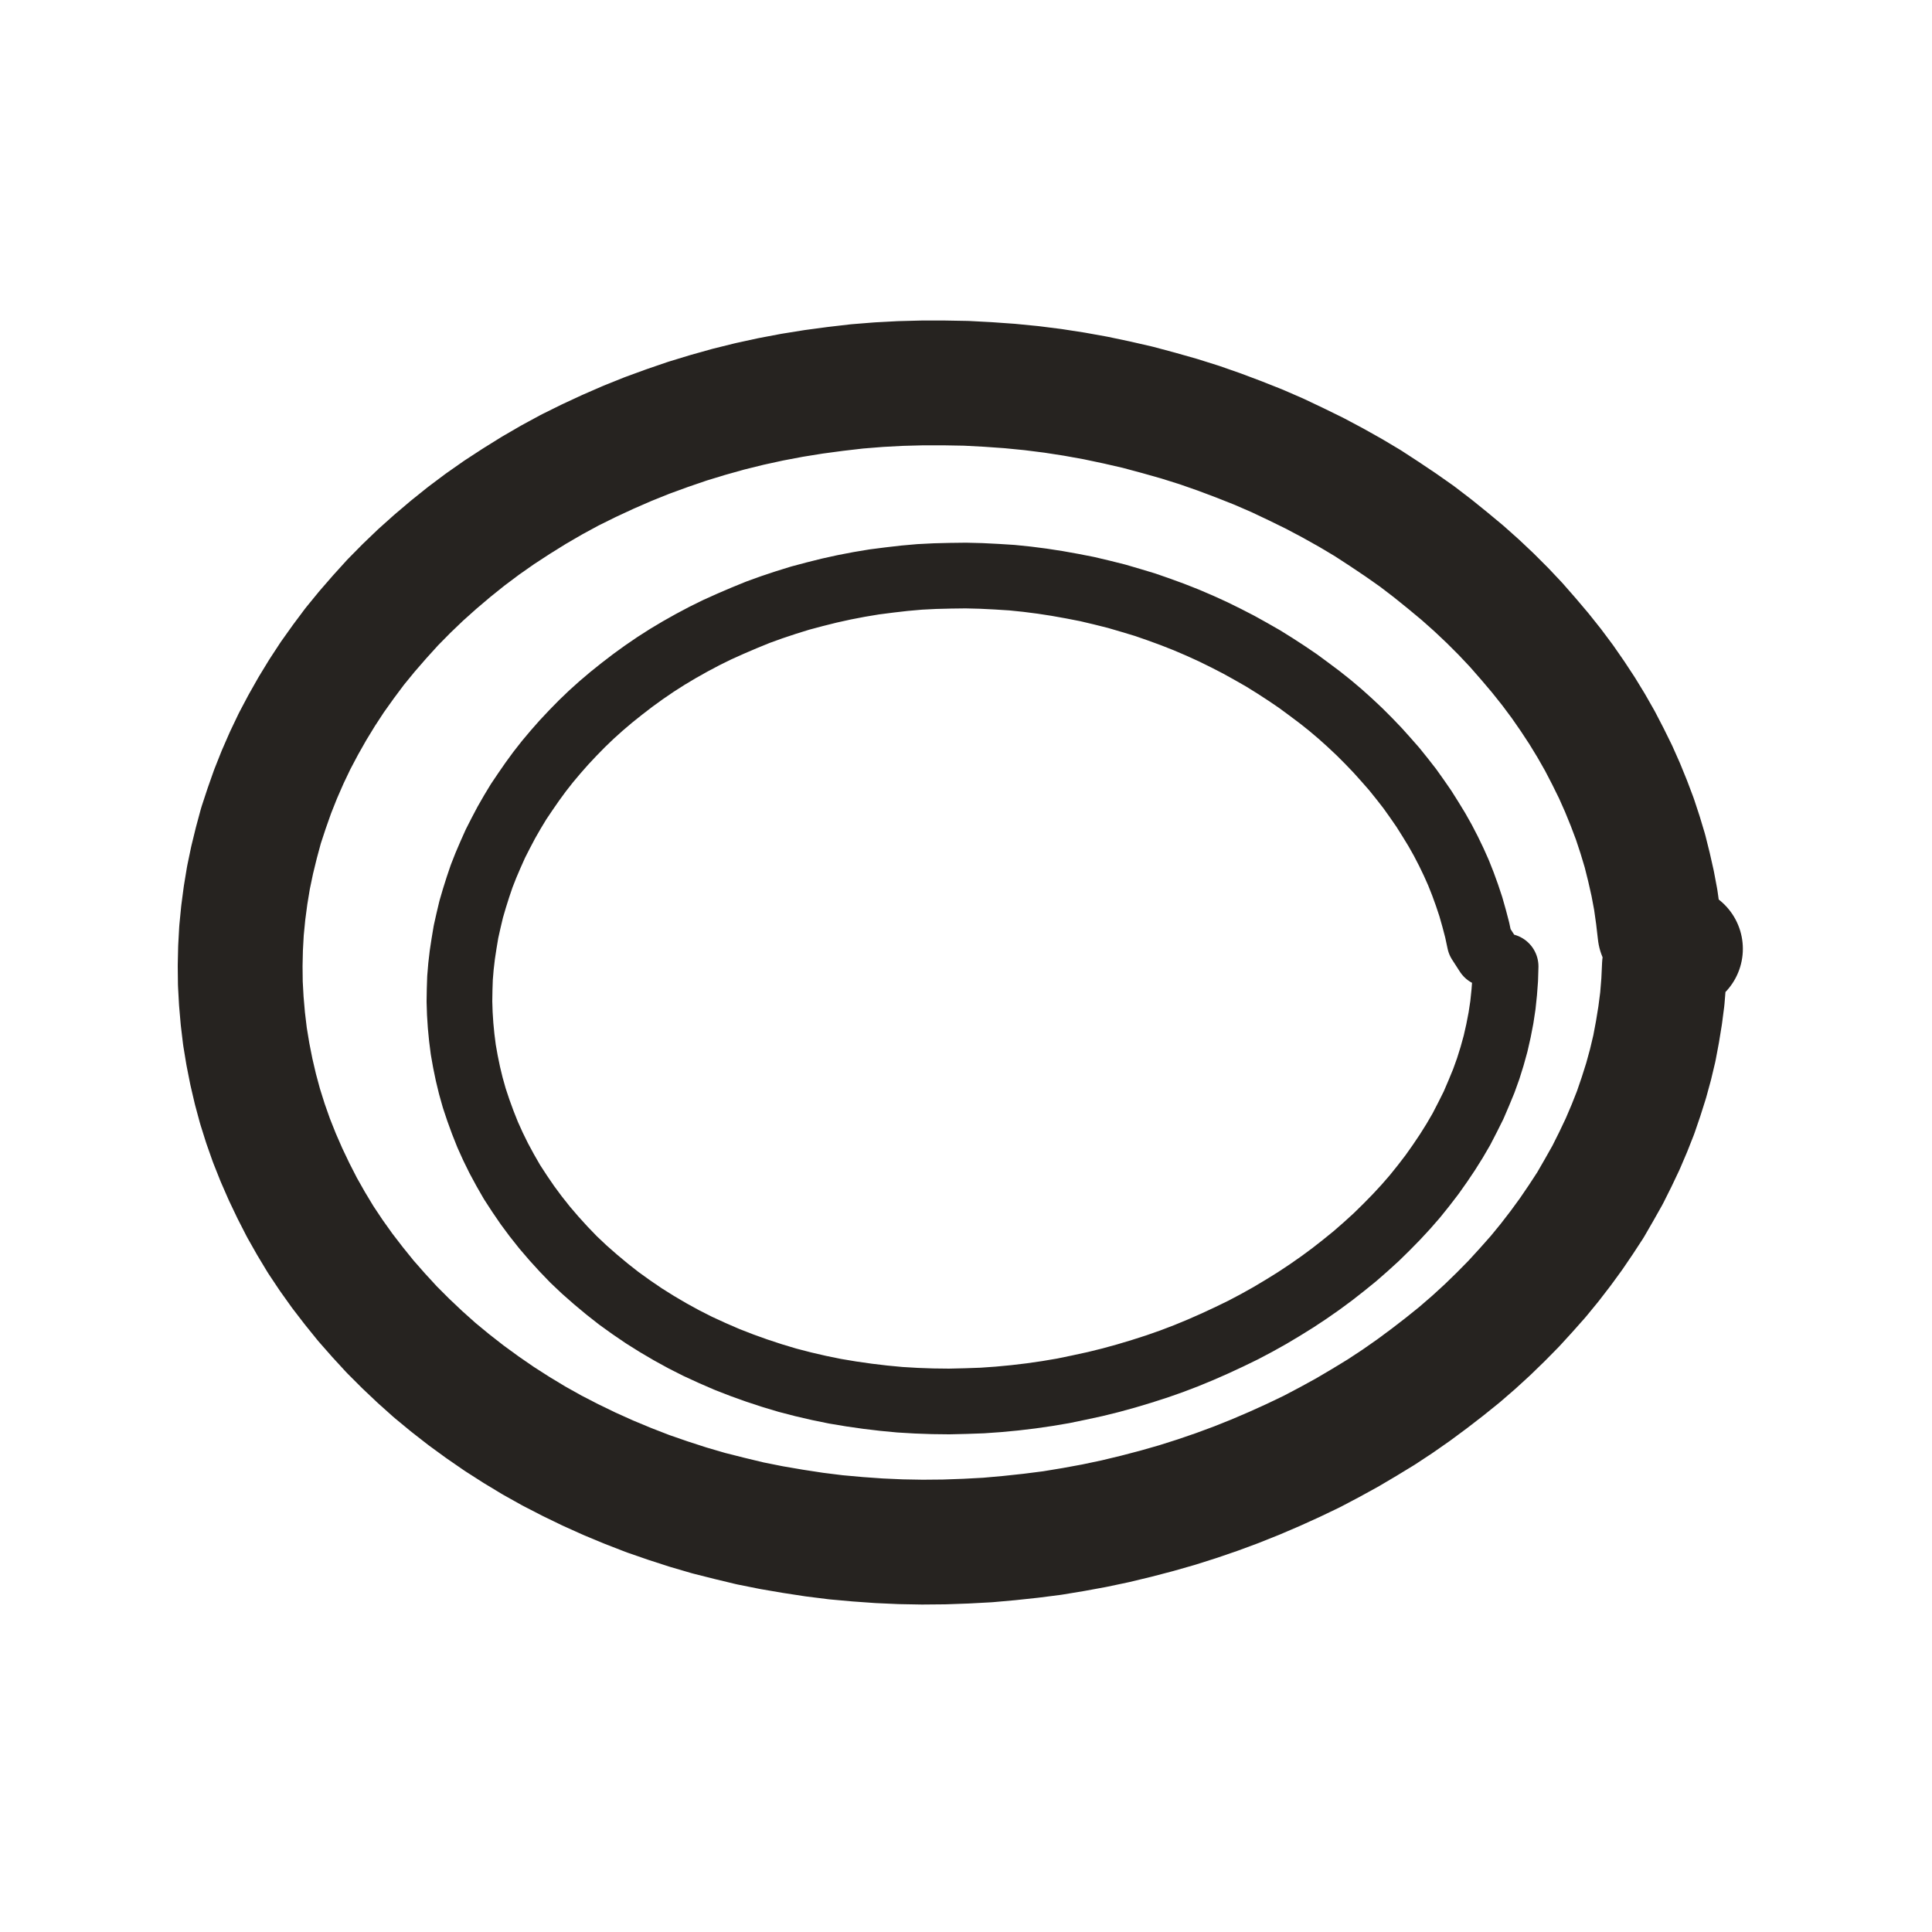
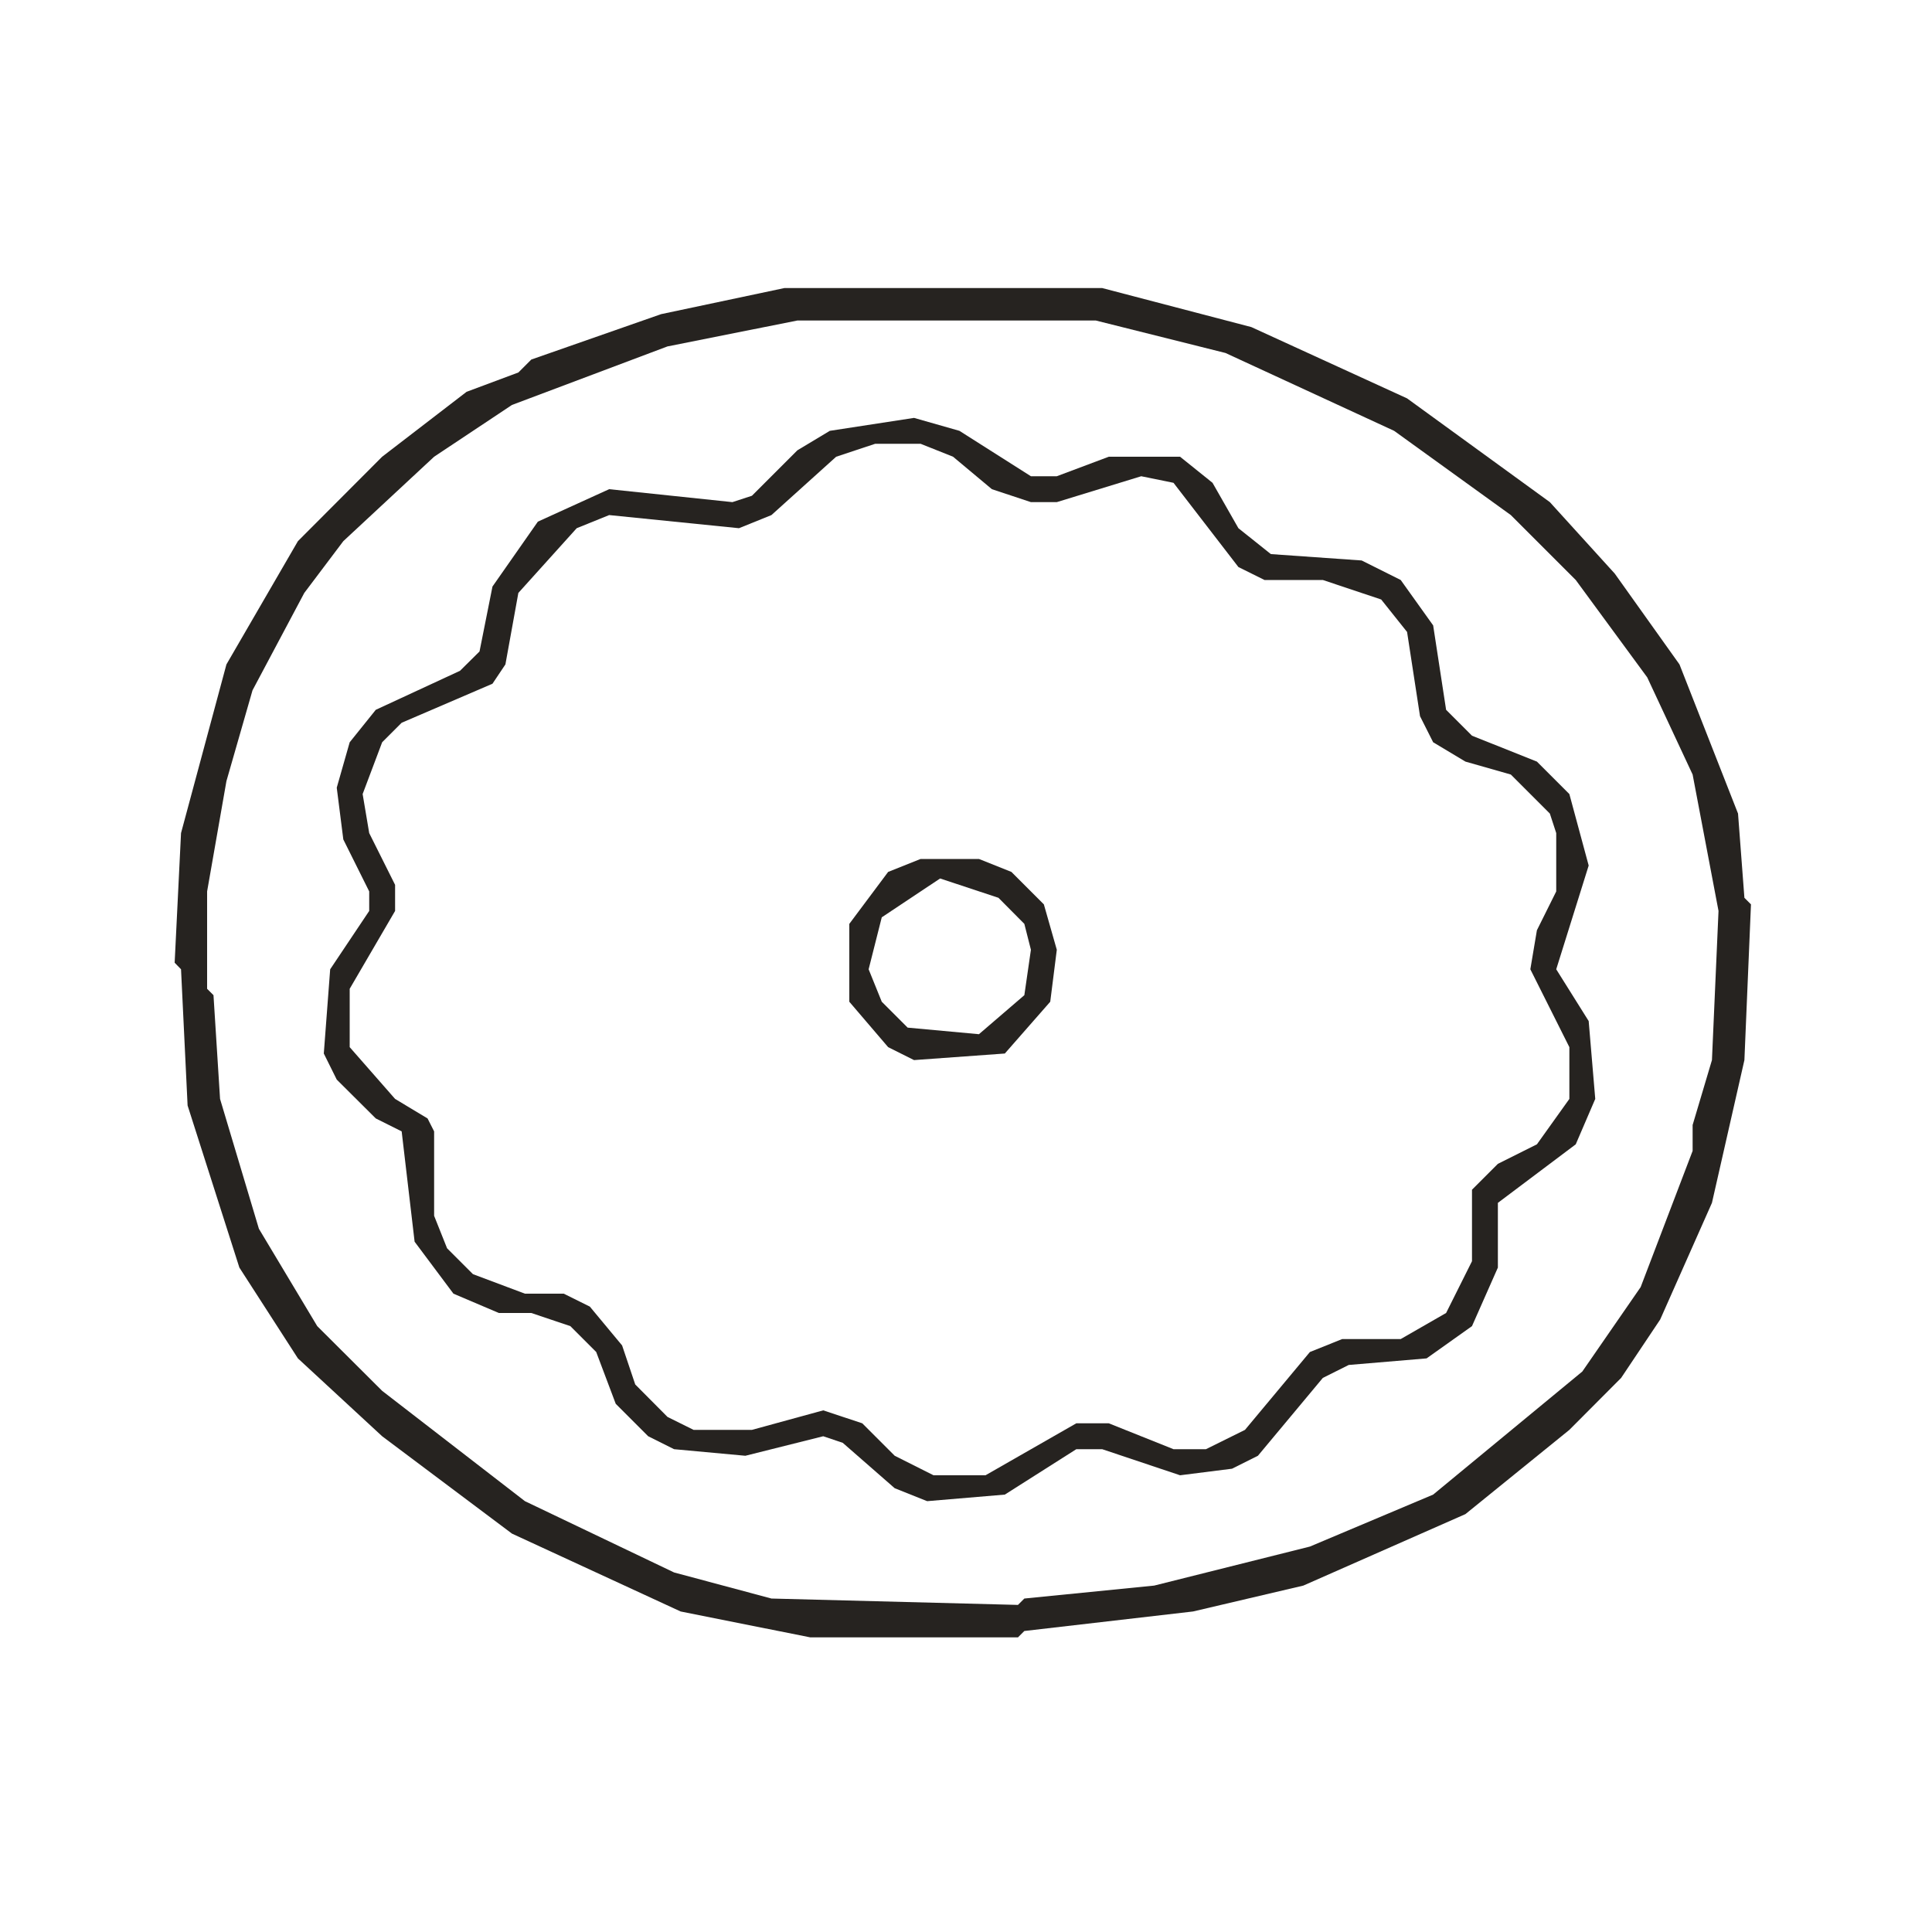
- <svg xmlns="http://www.w3.org/2000/svg" viewBox="0 0 100 100" width="100" height="100" fill="none" stroke="currentColor" stroke-linecap="round" stroke-linejoin="round" color="#262320">
-   <path d="M 86.15 49.98 L 86.11 50.84 L 86.04 51.70 L 85.93 52.55 L 85.79 53.41 L 85.63 54.26 L 85.43 55.10 L 85.20 55.94 L 84.94 56.76 L 84.66 57.58 L 84.34 58.39 L 83.99 59.21 L 83.61 60.01 L 83.21 60.81 L 82.77 61.59 L 82.32 62.37 L 81.83 63.12 L 81.32 63.87 L 80.78 64.61 L 80.21 65.35 L 79.62 66.07 L 78.99 66.78 L 78.35 67.48 L 77.68 68.16 L 76.99 68.83 L 76.28 69.48 L 75.54 70.12 L 74.77 70.74 L 73.98 71.35 L 73.17 71.95 L 72.34 72.53 L 71.49 73.09 L 70.62 73.62 L 69.74 74.14 L 68.83 74.64 L 67.90 75.13 L 66.94 75.59 L 65.97 76.03 L 64.99 76.45 L 63.99 76.85 L 62.99 77.22 L 61.97 77.57 L 60.93 77.90 L 59.88 78.20 L 58.81 78.48 L 57.73 78.74 L 56.64 78.97 L 55.55 79.17 L 54.46 79.35 L 53.36 79.49 L 52.24 79.61 L 51.12 79.71 L 50.00 79.77 L 48.87 79.81 L 47.74 79.82 L 46.62 79.80 L 45.50 79.75 L 44.38 79.67 L 43.27 79.57 L 42.15 79.43 L 41.04 79.26 L 39.93 79.07 L 38.83 78.85 L 37.75 78.59 L 36.68 78.32 L 35.62 78.01 L 34.57 77.67 L 33.53 77.31 L 32.50 76.91 L 31.49 76.49 L 30.49 76.04 L 29.52 75.57 L 28.57 75.08 L 27.64 74.56 L 26.73 74.01 L 25.84 73.44 L 24.97 72.84 L 24.12 72.22 L 23.30 71.58 L 22.50 70.92 L 21.74 70.24 L 21.00 69.54 L 20.28 68.82 L 19.60 68.08 L 18.94 67.33 L 18.31 66.55 L 17.71 65.77 L 17.14 64.97 L 16.60 64.16 L 16.10 63.33 L 15.63 62.50 L 15.19 61.64 L 14.78 60.78 L 14.40 59.91 L 14.05 59.03 L 13.74 58.15 L 13.46 57.26 L 13.22 56.37 L 13.01 55.47 L 12.83 54.56 L 12.68 53.65 L 12.57 52.73 L 12.49 51.81 L 12.44 50.90 L 12.43 49.99 L 12.45 49.08 L 12.50 48.17 L 12.59 47.25 L 12.71 46.34 L 12.86 45.43 L 13.05 44.52 L 13.27 43.62 L 13.51 42.73 L 13.80 41.85 L 14.11 40.97 L 14.46 40.09 L 14.84 39.22 L 15.25 38.36 L 15.70 37.51 L 16.17 36.68 L 16.67 35.86 L 17.20 35.05 L 17.77 34.25 L 18.36 33.46 L 18.99 32.69 L 19.65 31.93 L 20.33 31.18 L 21.04 30.46 L 21.77 29.76 L 22.53 29.08 L 23.32 28.41 L 24.13 27.76 L 24.97 27.13 L 25.84 26.52 L 26.73 25.94 L 27.63 25.38 L 28.56 24.84 L 29.50 24.33 L 30.47 23.85 L 31.46 23.39 L 32.47 22.95 L 33.49 22.54 L 34.53 22.16 L 35.58 21.80 L 36.63 21.48 L 37.70 21.18 L 38.79 20.91 L 39.89 20.67 L 41.00 20.46 L 42.12 20.28 L 43.24 20.13 L 44.36 20.00 L 45.48 19.91 L 46.60 19.85 L 47.74 19.82 L 48.87 19.82 L 50.01 19.84 L 51.14 19.90 L 52.27 19.98 L 53.39 20.09 L 54.50 20.23 L 55.60 20.40 L 56.71 20.60 L 57.80 20.83 L 58.89 21.08 L 59.97 21.37 L 61.03 21.67 L 62.08 22.00 L 63.11 22.36 L 64.12 22.74 L 65.13 23.14 L 66.12 23.57 L 67.09 24.03 L 68.05 24.50 L 68.99 25.00 L 69.90 25.51 L 70.79 26.04 L 71.65 26.60 L 72.50 27.17 L 73.34 27.76 L 74.15 28.38 L 74.93 29.01 L 75.70 29.65 L 76.43 30.30 L 77.14 30.97 L 77.82 31.65 L 78.48 32.35 L 79.11 33.07 L 79.72 33.79 L 80.31 34.53 L 80.87 35.28 L 81.39 36.03 L 81.89 36.79 L 82.36 37.56 L 82.81 38.35 L 83.22 39.14 L 83.62 39.95 L 83.98 40.76 L 84.31 41.57 L 84.62 42.39 L 84.89 43.21 L 85.14 44.04 L 85.35 44.88 L 85.54 45.72 L 85.70 46.57 L 85.82 47.42 L 85.92 48.28 L 86.98 49.11" stroke-width="6.46" />
-   <path d="M 77.93 50.02 L 77.91 50.69 L 77.86 51.36 L 77.79 52.03 L 77.69 52.69 L 77.56 53.36 L 77.41 54.02 L 77.23 54.67 L 77.03 55.31 L 76.80 55.95 L 76.54 56.58 L 76.27 57.21 L 75.96 57.83 L 75.64 58.45 L 75.29 59.05 L 74.92 59.64 L 74.53 60.22 L 74.12 60.80 L 73.69 61.36 L 73.24 61.92 L 72.77 62.46 L 72.27 63.00 L 71.76 63.52 L 71.24 64.03 L 70.69 64.53 L 70.13 65.02 L 69.55 65.49 L 68.95 65.96 L 68.34 66.41 L 67.71 66.85 L 67.06 67.28 L 66.40 67.69 L 65.73 68.09 L 65.05 68.47 L 64.35 68.84 L 63.63 69.19 L 62.90 69.53 L 62.15 69.86 L 61.40 70.17 L 60.64 70.46 L 59.87 70.73 L 59.09 70.98 L 58.29 71.22 L 57.49 71.44 L 56.68 71.64 L 55.85 71.82 L 55.03 71.99 L 54.20 72.13 L 53.37 72.25 L 52.53 72.35 L 51.69 72.43 L 50.84 72.49 L 49.98 72.52 L 49.13 72.54 L 48.28 72.53 L 47.43 72.50 L 46.58 72.45 L 45.74 72.37 L 44.90 72.27 L 44.06 72.15 L 43.22 72.01 L 42.39 71.84 L 41.57 71.65 L 40.76 71.44 L 39.96 71.20 L 39.17 70.94 L 38.39 70.66 L 37.62 70.36 L 36.86 70.03 L 36.12 69.69 L 35.39 69.32 L 34.68 68.93 L 34.00 68.53 L 33.33 68.11 L 32.67 67.66 L 32.03 67.20 L 31.42 66.72 L 30.82 66.22 L 30.24 65.71 L 29.69 65.19 L 29.17 64.65 L 28.67 64.10 L 28.19 63.54 L 27.73 62.96 L 27.30 62.38 L 26.89 61.78 L 26.50 61.18 L 26.15 60.57 L 25.82 59.96 L 25.52 59.35 L 25.24 58.73 L 24.99 58.10 L 24.76 57.47 L 24.55 56.84 L 24.37 56.20 L 24.22 55.58 L 24.09 54.95 L 23.98 54.33 L 23.90 53.70 L 23.84 53.08 L 23.80 52.46 L 23.78 51.84 L 23.79 51.22 L 23.81 50.62 L 23.86 50.02 L 23.93 49.42 L 24.02 48.83 L 24.12 48.23 L 24.25 47.65 L 24.39 47.06 L 24.56 46.48 L 24.74 45.91 L 24.93 45.35 L 25.15 44.79 L 25.39 44.23 L 25.64 43.67 L 25.92 43.12 L 26.21 42.57 L 26.52 42.03 L 26.84 41.50 L 27.19 40.98 L 27.55 40.46 L 27.93 39.94 L 28.33 39.43 L 28.75 38.93 L 29.19 38.43 L 29.65 37.94 L 30.12 37.46 L 30.61 36.99 L 31.11 36.54 L 31.64 36.09 L 32.19 35.65 L 32.75 35.22 L 33.33 34.80 L 33.93 34.39 L 34.54 34.00 L 35.16 33.63 L 35.80 33.27 L 36.46 32.92 L 37.13 32.59 L 37.82 32.28 L 38.52 31.98 L 39.23 31.69 L 39.95 31.43 L 40.67 31.19 L 41.41 30.96 L 42.16 30.76 L 42.92 30.57 L 43.69 30.40 L 44.47 30.25 L 45.25 30.12 L 46.03 30.02 L 46.81 29.93 L 47.60 29.86 L 48.39 29.82 L 49.19 29.80 L 49.99 29.79 L 50.79 29.81 L 51.59 29.85 L 52.38 29.90 L 53.16 29.98 L 53.94 30.08 L 54.72 30.20 L 55.50 30.34 L 56.27 30.49 L 57.03 30.67 L 57.79 30.86 L 58.54 31.08 L 59.27 31.30 L 59.99 31.55 L 60.70 31.81 L 61.41 32.09 L 62.11 32.39 L 62.79 32.70 L 63.46 33.03 L 64.12 33.37 L 64.75 33.72 L 65.38 34.08 L 65.99 34.46 L 66.59 34.85 L 67.18 35.25 L 67.75 35.67 L 68.31 36.09 L 68.85 36.52 L 69.37 36.96 L 69.87 37.41 L 70.36 37.87 L 70.84 38.35 L 71.30 38.83 L 71.74 39.32 L 72.17 39.81 L 72.58 40.32 L 72.97 40.82 L 73.34 41.34 L 73.70 41.86 L 74.04 42.40 L 74.37 42.94 L 74.68 43.49 L 74.97 44.05 L 75.24 44.61 L 75.49 45.17 L 75.72 45.75 L 75.93 46.33 L 76.13 46.93 L 76.30 47.53 L 76.46 48.14 L 76.59 48.75 L 76.99 49.37" stroke-width="3.4" />
+ <svg xmlns="http://www.w3.org/2000/svg" viewBox="0 0 100 100" width="100" height="100" fill="currentColor" fill-rule="evenodd" stroke="none" color="#262320">
+   <path d="M 45.97 45.13 L 43.96 47.82 L 43.96 51.85 L 45.97 54.20 L 47.31 54.87 L 52.01 54.53 L 54.36 51.85 L 54.70 49.16 L 54.03 46.81 L 52.35 45.13 L 50.67 44.46 L 47.65 44.46 Z M 48.66 45.47 L 51.68 46.47 L 53.02 47.82 L 53.36 49.16 L 53.02 51.51 L 50.67 53.53 L 46.98 53.19 L 45.64 51.85 L 44.96 50.17 L 45.64 47.48 Z M 27.84 27.00 L 25.49 30.36 L 24.82 33.72 L 23.81 34.72 L 19.45 36.74 L 18.10 38.42 L 17.43 40.77 L 17.77 43.45 L 19.11 46.14 L 19.11 47.15 L 17.09 50.17 L 16.76 54.53 L 17.43 55.88 L 19.45 57.89 L 20.79 58.56 L 21.46 64.27 L 23.47 66.96 L 25.82 67.96 L 27.50 67.96 L 29.52 68.64 L 30.86 69.98 L 31.87 72.66 L 33.55 74.34 L 34.89 75.01 L 38.58 75.35 L 42.61 74.34 L 43.62 74.68 L 46.31 77.03 L 47.99 77.70 L 52.01 77.36 L 55.71 75.01 L 57.05 75.01 L 61.08 76.36 L 63.77 76.02 L 65.11 75.35 L 68.47 71.32 L 69.81 70.65 L 73.84 70.31 L 76.19 68.64 L 77.53 65.61 L 77.53 62.26 L 81.56 59.23 L 82.57 56.88 L 82.23 52.85 L 80.55 50.17 L 82.23 44.80 L 81.23 41.10 L 79.55 39.42 L 76.19 38.08 L 74.85 36.74 L 74.18 32.37 L 72.50 30.02 L 70.48 29.01 L 65.78 28.68 L 64.10 27.34 L 62.76 24.99 L 61.08 23.64 L 57.39 23.64 L 54.70 24.65 L 53.36 24.65 L 49.66 22.30 L 47.31 21.63 L 42.95 22.30 L 41.27 23.31 L 38.92 25.66 L 37.91 25.99 L 31.53 25.32 Z M 29.85 27.34 L 31.53 26.66 L 38.25 27.34 L 39.93 26.66 L 43.28 23.64 L 45.30 22.97 L 47.65 22.97 L 49.33 23.64 L 51.34 25.32 L 53.36 25.99 L 54.70 25.99 L 59.07 24.65 L 60.74 24.99 L 64.10 29.35 L 65.45 30.02 L 68.47 30.02 L 71.49 31.03 L 72.83 32.71 L 73.50 37.07 L 74.18 38.42 L 75.85 39.42 L 78.20 40.09 L 80.22 42.11 L 80.55 43.12 L 80.55 46.14 L 79.55 48.15 L 79.21 50.17 L 81.23 54.20 L 81.23 56.88 L 79.55 59.23 L 77.53 60.24 L 76.19 61.58 L 76.19 65.28 L 74.85 67.96 L 72.50 69.31 L 69.47 69.31 L 67.80 69.98 L 64.44 74.01 L 62.42 75.01 L 60.74 75.01 L 57.39 73.67 L 55.71 73.67 L 51.01 76.36 L 48.32 76.36 L 46.31 75.35 L 44.63 73.67 L 42.61 73.00 L 38.92 74.01 L 35.90 74.01 L 34.55 73.34 L 32.88 71.66 L 32.20 69.64 L 30.53 67.63 L 29.18 66.96 L 27.17 66.96 L 24.48 65.95 L 23.14 64.61 L 22.47 62.93 L 22.47 58.56 L 22.13 57.89 L 20.45 56.88 L 18.10 54.20 L 18.10 51.18 L 20.45 47.15 L 20.45 45.80 L 19.11 43.12 L 18.77 41.10 L 19.78 38.42 L 20.79 37.41 L 25.49 35.39 L 26.16 34.39 L 26.83 30.69 Z M 15.42 28.01 L 11.72 34.39 L 9.37 43.12 L 9.04 49.83 L 9.37 50.17 L 9.71 57.22 L 12.39 65.61 L 15.42 70.31 L 19.78 74.34 L 26.50 79.38 L 35.23 83.41 L 41.94 84.75 L 52.69 84.75 L 53.02 84.42 L 61.75 83.41 L 67.46 82.07 L 75.85 78.37 L 81.23 74.01 L 83.91 71.32 L 85.93 68.30 L 88.61 62.26 L 90.29 54.87 L 90.63 46.81 L 90.29 46.47 L 89.96 42.11 L 86.93 34.39 L 83.58 29.69 L 80.22 25.99 L 72.83 20.62 L 64.77 16.93 L 57.05 14.91 L 40.60 14.91 L 34.22 16.26 L 27.50 18.61 L 26.83 19.28 L 24.15 20.28 L 19.78 23.64 Z M 17.77 28.01 L 22.47 23.64 L 26.50 20.96 L 34.55 17.93 L 41.27 16.59 L 56.72 16.59 L 63.43 18.27 L 72.16 22.30 L 78.20 26.66 L 81.56 30.02 L 85.26 35.06 L 87.61 40.09 L 88.95 47.15 L 88.61 54.87 L 87.61 58.23 L 87.61 59.57 L 84.92 66.62 L 81.90 70.99 L 74.18 77.36 L 67.80 80.05 L 59.74 82.07 L 53.02 82.74 L 52.69 83.07 L 39.93 82.74 L 34.89 81.39 L 27.17 77.70 L 19.78 71.99 L 16.42 68.64 L 13.40 63.60 L 11.39 56.88 L 11.05 51.51 L 10.72 51.18 L 10.72 46.14 L 11.72 40.43 L 13.07 35.73 L 15.75 30.69 Z" />
</svg>
